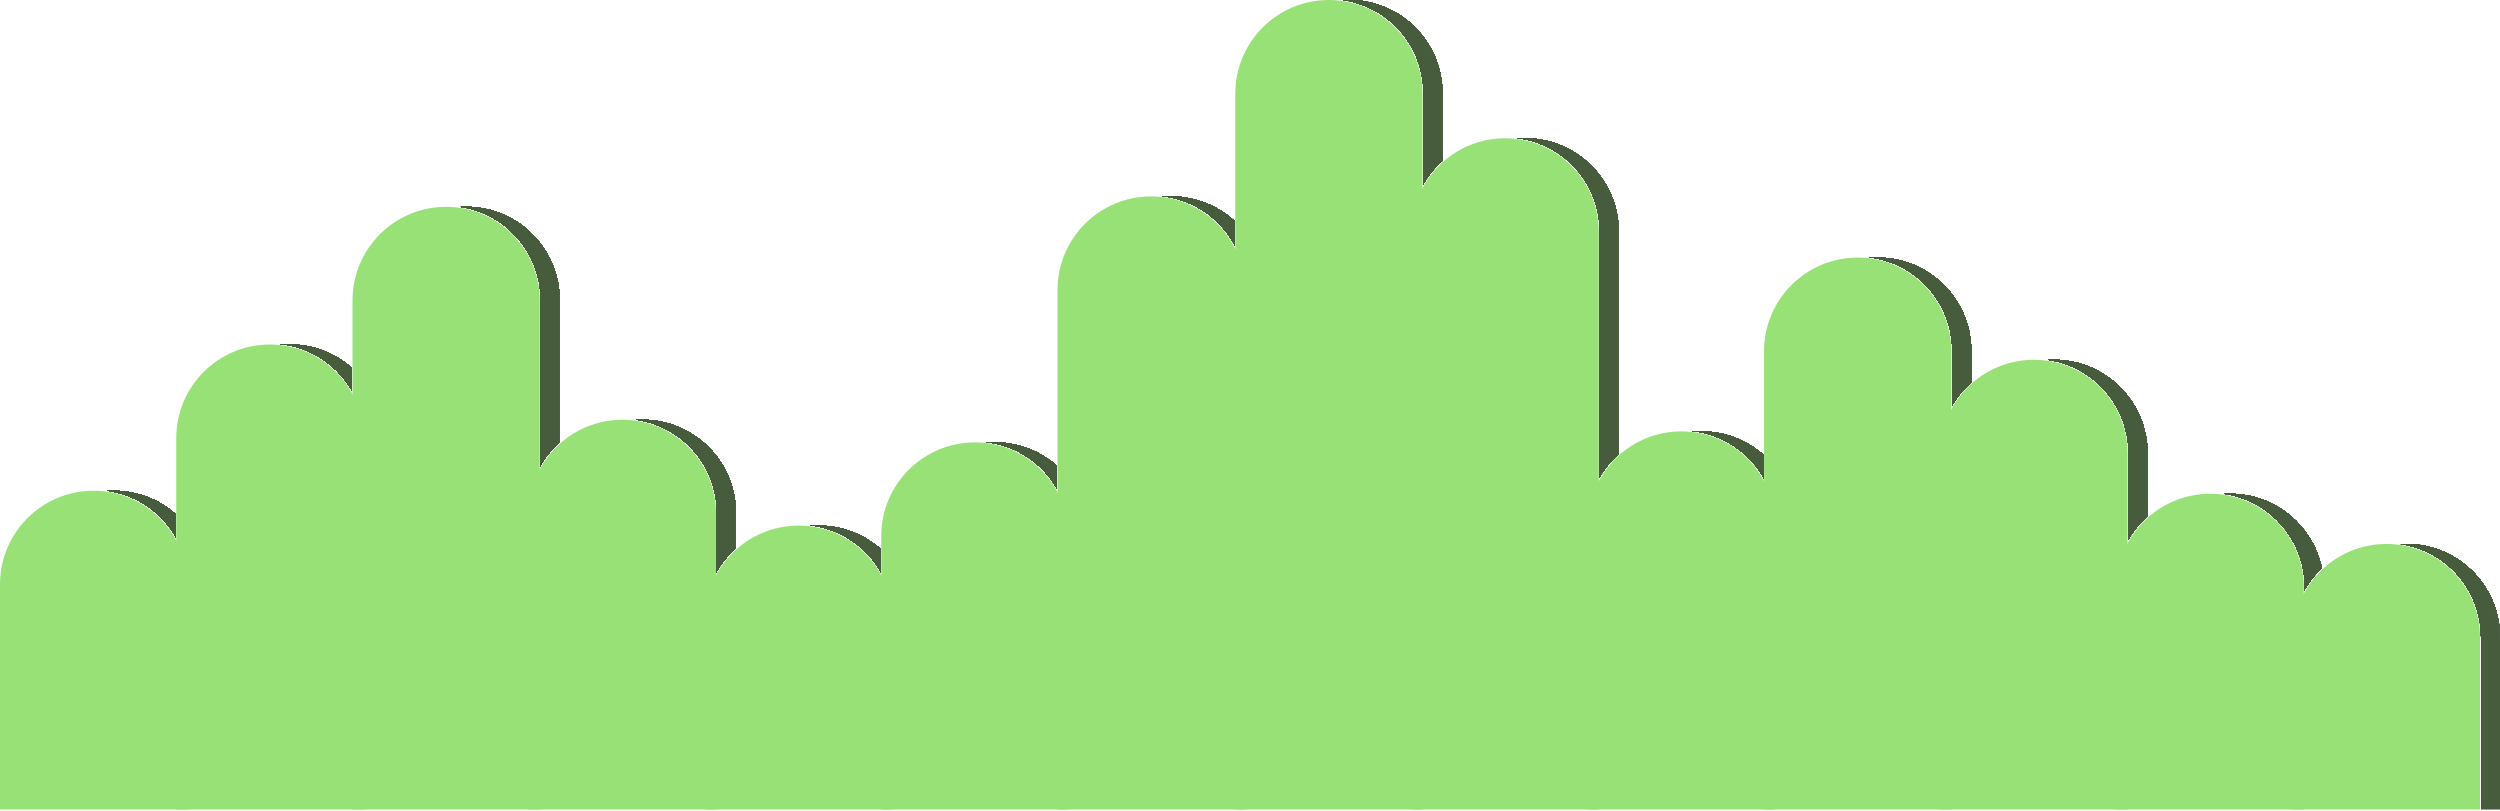
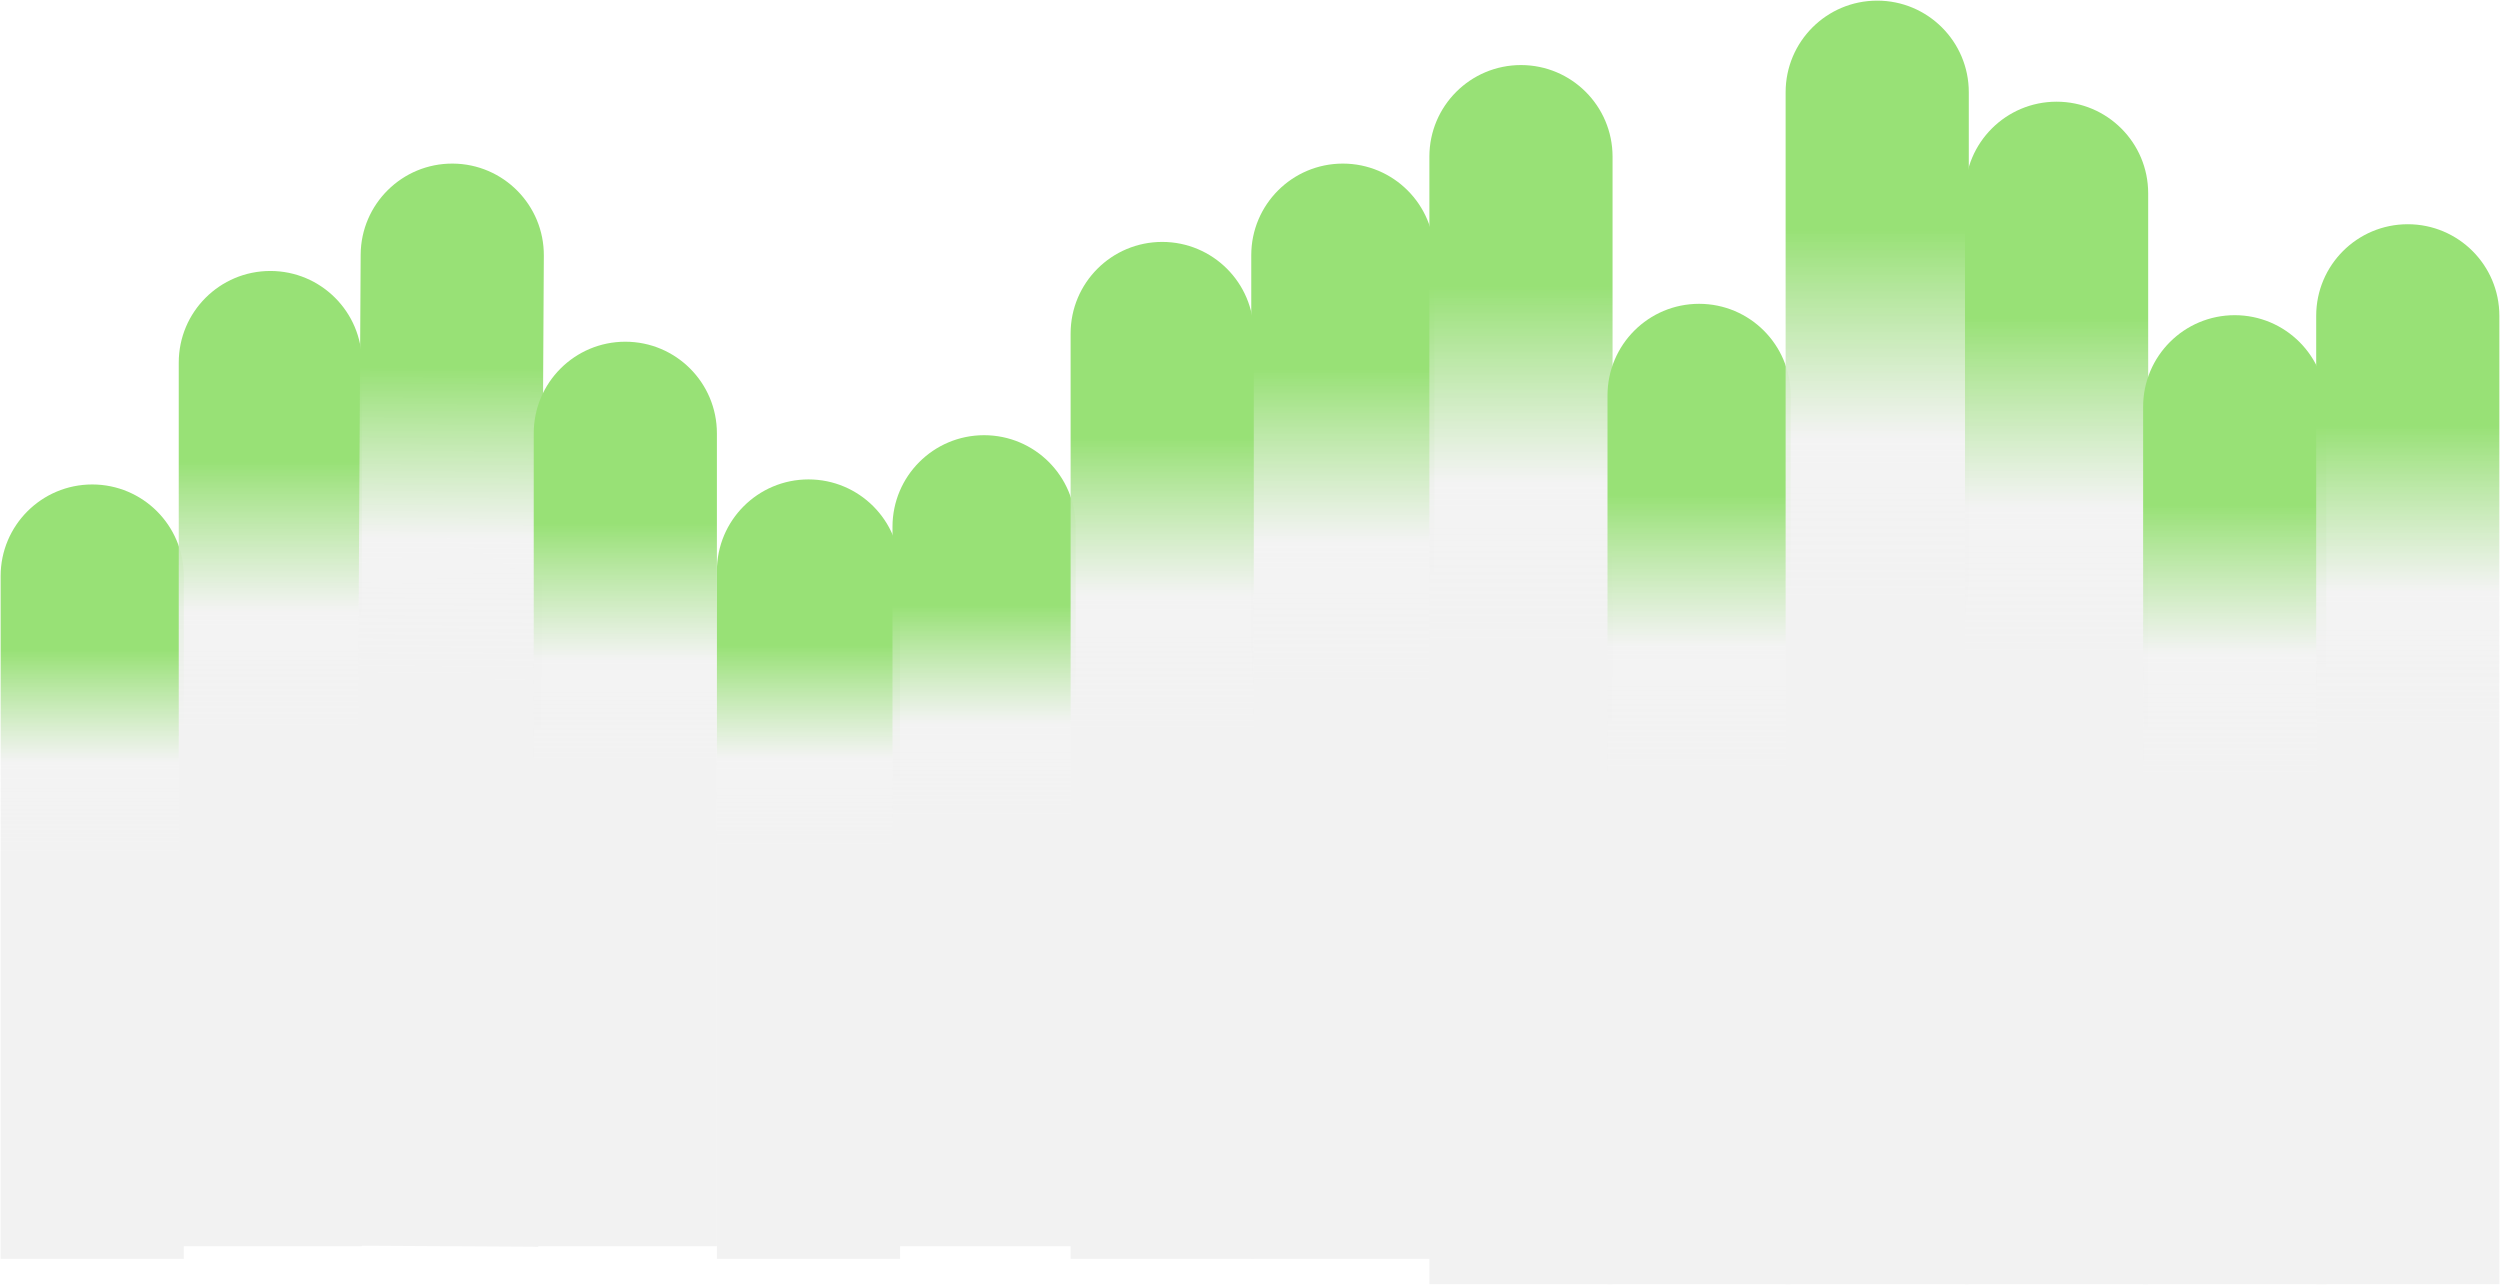
- <svg xmlns="http://www.w3.org/2000/svg" width="2003" height="649" viewBox="0 0 2003 649" fill="none">
-   <g filter="url(#filter0_d_517_1429)">
-     <path d="M150 468.184C150 426.763 116.421 393.184 75 393.184C33.579 393.184 0 426.763 0 468.184H150ZM0 573.589L0 648.589H150L150 573.589H0ZM0 468.184L0 573.589H150V468.184H0Z" fill="#98E176" />
-     <path d="M291.215 351.013C291.215 309.592 257.636 276.013 216.215 276.013C174.793 276.013 141.215 309.592 141.215 351.013L291.215 351.013ZM141.215 573.589L141.215 648.589L291.215 648.589L291.215 573.589L141.215 573.589ZM141.215 351.013L141.215 573.589L291.215 573.589L291.215 351.013L141.215 351.013Z" fill="#98E176" />
-     <path d="M432.43 240.706C432.43 199.284 398.851 165.706 357.43 165.706C316.008 165.706 282.43 199.284 282.43 240.706L432.43 240.706ZM282.43 573.588L282.43 648.588L432.43 648.588L432.43 573.588L282.43 573.588ZM282.43 240.706L282.43 573.588L432.43 573.588L432.43 240.706L282.43 240.706Z" fill="#98E176" />
-     <path d="M573.641 411.314C573.641 369.893 540.062 336.314 498.641 336.314C457.219 336.314 423.641 369.893 423.641 411.314L573.641 411.314ZM423.641 573.589L423.641 648.589L573.641 648.589L573.641 573.589L423.641 573.589ZM423.641 411.314L423.641 573.589L573.641 573.589L573.641 411.314L423.641 411.314Z" fill="#98E176" />
-     <path d="M714.852 496.128C714.852 454.707 681.273 421.128 639.852 421.128C598.43 421.128 564.852 454.707 564.852 496.128L714.852 496.128ZM564.852 573.589L564.852 648.589L714.852 648.589L714.852 573.589L564.852 573.589ZM564.852 496.128L564.852 573.589L714.852 573.589L714.852 496.128L564.852 496.128Z" fill="#98E176" />
-     <path d="M856.074 429.454C856.074 388.032 822.496 354.454 781.074 354.454C739.653 354.454 706.074 388.032 706.074 429.454L856.074 429.454ZM706.074 573.588L706.074 648.588L856.074 648.588L856.074 573.588L706.074 573.588ZM706.074 429.454L706.074 573.588L856.074 573.588L856.074 429.454L706.074 429.454Z" fill="#98E176" />
-     <path d="M1139.71 75C1139.71 33.579 1106.13 -8.95601e-07 1064.71 0C1023.29 8.95601e-07 989.711 33.579 989.711 75L1139.71 75ZM989.711 573.588L989.711 648.588L1139.71 648.588L1139.71 573.588L989.711 573.588ZM989.711 75L989.711 573.588L1139.71 573.588L1139.71 75L989.711 75Z" fill="#98E176" />
-     <path d="M1280.93 185.797C1280.93 144.376 1247.35 110.797 1205.93 110.797C1164.5 110.797 1130.93 144.376 1130.93 185.797L1280.93 185.797ZM1130.93 573.588L1130.93 648.588L1280.93 648.588L1280.93 573.588L1130.93 573.588ZM1130.93 185.797L1130.93 573.588L1280.93 573.588L1280.93 185.797L1130.93 185.797Z" fill="#98E176" />
-     <path d="M1422.15 420.629C1422.15 379.208 1388.57 345.629 1347.15 345.629C1305.73 345.629 1272.15 379.208 1272.15 420.629L1422.15 420.629ZM1272.15 573.588L1272.15 648.588L1422.15 648.588L1422.15 573.588L1272.15 573.588ZM1272.15 420.629L1272.15 573.588L1422.15 573.588L1422.15 420.629L1272.15 420.629Z" fill="#98E176" />
-     <path d="M1563.36 281.397C1563.36 239.976 1529.78 206.397 1488.36 206.397C1446.94 206.397 1413.36 239.976 1413.36 281.397L1563.36 281.397ZM1413.36 573.589L1413.36 648.589L1563.36 648.589L1563.36 573.589L1413.36 573.589ZM1413.36 281.397L1413.36 573.589L1563.36 573.589L1563.36 281.397L1413.36 281.397Z" fill="#98E176" />
-     <path d="M1704.57 363.27C1704.57 321.848 1670.99 288.27 1629.57 288.27C1588.15 288.27 1554.57 321.848 1554.57 363.27L1704.57 363.27ZM1554.57 573.589L1554.57 648.589L1704.57 648.588L1704.57 573.589L1554.57 573.589ZM1554.57 363.27L1554.57 573.589L1704.57 573.589L1704.57 363.27L1554.57 363.27Z" fill="#98E176" />
-     <path d="M1845.79 470.635C1845.79 429.214 1812.21 395.635 1770.79 395.635C1729.36 395.635 1695.79 429.214 1695.79 470.635L1845.79 470.635ZM1695.79 573.589L1695.79 648.589L1845.79 648.589L1845.79 573.589L1695.79 573.589ZM1695.79 470.635L1695.79 573.589L1845.79 573.589L1845.79 470.635L1695.79 470.635Z" fill="#98E176" />
-     <path d="M1987 510.835C1987 469.414 1953.42 435.835 1912 435.835C1870.58 435.835 1837 469.414 1837 510.835L1987 510.835ZM1837 573.588L1837 648.588L1987 648.588L1987 573.588L1837 573.588ZM1837 510.835L1837 573.588L1987 573.588L1987 510.835L1837 510.835Z" fill="#98E176" />
-     <path d="M997.289 232.372C997.289 190.95 963.71 157.372 922.289 157.372C880.868 157.372 847.289 190.95 847.289 232.372L997.289 232.372ZM847.289 573.588L847.289 648.588L997.289 648.588L997.289 573.588L847.289 573.588ZM847.289 232.372L847.289 573.588L997.289 573.588L997.289 232.372L847.289 232.372Z" fill="#98E176" />
-   </g>
+ <svg xmlns="http://www.w3.org/2000/svg" width="1979" height="1017" viewBox="0 0 1979 1017" fill="none">
+   <path d="M145.5 456C145.5 415.959 113.041 383.5 73 383.5C32.959 383.5 0.5 415.959 0.5 456L145.5 456ZM0.5 924L0.5 996.5L145.5 996.5L145.5 924L0.5 924ZM0.5 456L0.5 924L145.5 924L145.5 456L0.5 456Z" fill="url(#paint0_linear_517_1429)" />
+   <path d="M286.5 287C286.5 246.959 254.041 214.5 214 214.5C173.959 214.5 141.5 246.959 141.5 287L286.5 287ZM141.5 914L141.5 986.5L286.5 986.5L286.5 914L141.5 914ZM141.5 287L141.5 914L286.5 914L286.5 287L141.5 287Z" fill="url(#paint1_linear_517_1429)" />
+   <path d="M430.499 202.407C430.724 162.367 398.447 129.726 358.407 129.501C318.367 129.276 285.726 161.553 285.501 201.593L430.499 202.407ZM281.501 913.593L281.094 986.092L426.092 986.906L426.499 914.407L281.501 913.593ZM285.501 201.593L281.501 913.593L426.499 914.407L430.499 202.407L285.501 201.593Z" fill="url(#paint2_linear_517_1429)" />
+   <path d="M567.5 343C567.5 302.959 535.041 270.5 495 270.5C454.959 270.5 422.5 302.959 422.5 343L567.5 343ZM422.5 914L422.5 986.5L567.5 986.5L567.5 914L422.5 914ZM422.5 343L422.5 914L567.5 914L567.5 343L422.5 343Z" fill="url(#paint3_linear_517_1429)" />
+   <path d="M712.5 452C712.5 411.959 680.041 379.5 640 379.5C599.959 379.5 567.5 411.959 567.5 452L712.5 452ZM567.5 924L567.5 996.5L712.5 996.5L712.5 924L567.5 924ZM567.5 452L567.5 924L712.5 924L712.5 452L567.5 452Z" fill="url(#paint4_linear_517_1429)" />
+   <path d="M851.5 417C851.5 376.959 819.041 344.5 779 344.5C738.959 344.5 706.5 376.959 706.5 417L851.5 417ZM706.5 914L706.5 986.5L851.5 986.5L851.5 914L706.5 914ZM706.5 417L706.5 914L851.5 914L851.5 417L706.5 417Z" fill="url(#paint5_linear_517_1429)" />
+   <path d="M1135.5 202C1135.5 161.959 1103.04 129.5 1063 129.5C1022.96 129.5 990.5 161.959 990.5 202L1135.5 202ZM990.5 924L990.5 996.5L1135.5 996.5L1135.5 924L990.5 924ZM990.5 202L990.5 924L1135.5 924L1135.5 202L990.5 202Z" fill="url(#paint6_linear_517_1429)" />
+   <path d="M1276.5 124C1276.5 83.959 1244.04 51.5 1204 51.5C1163.96 51.5 1131.5 83.959 1131.5 124L1276.5 124ZM1131.5 944L1131.5 1016.5L1276.5 1016.5L1276.5 944L1131.5 944ZM1131.5 124L1131.5 944L1276.5 944L1276.5 124L1131.5 124Z" fill="url(#paint7_linear_517_1429)" />
+   <path d="M1417.5 313C1417.5 272.959 1385.04 240.5 1345 240.5C1304.96 240.5 1272.5 272.959 1272.5 313L1417.5 313ZM1272.5 944L1272.5 1016.5L1417.5 1016.5L1417.5 944L1272.5 944ZM1272.5 313L1272.5 944L1417.5 944L1417.5 313L1272.5 313Z" fill="url(#paint8_linear_517_1429)" />
+   <path d="M1558.5 73C1558.5 32.959 1526.04 0.5 1486 0.5C1445.96 0.5 1413.5 32.959 1413.5 73L1558.5 73ZM1413.5 944L1413.5 1016.5L1558.5 1016.5L1558.5 944L1413.5 944ZM1413.5 73L1413.5 944L1558.5 944L1558.5 73L1413.5 73Z" fill="url(#paint9_linear_517_1429)" />
+   <path d="M1700.5 153C1700.5 112.959 1668.04 80.5 1628 80.5C1587.96 80.5 1555.5 112.959 1555.5 153L1700.5 153ZM1555.5 944L1555.5 1016.5L1700.5 1016.5L1700.5 944L1555.5 944ZM1555.5 153L1555.5 944L1700.5 944L1700.5 153L1555.5 153Z" fill="url(#paint10_linear_517_1429)" />
+   <path d="M1841.5 322C1841.5 281.959 1809.04 249.5 1769 249.5C1728.96 249.5 1696.5 281.959 1696.5 322L1841.5 322ZM1696.5 944L1696.5 1016.5L1841.5 1016.5L1841.5 944L1696.5 944ZM1696.5 322L1696.5 944L1841.5 944L1841.5 322L1696.5 322Z" fill="url(#paint11_linear_517_1429)" />
+   <path d="M1978.5 250C1978.5 209.959 1946.04 177.5 1906 177.5C1865.96 177.5 1833.5 209.959 1833.5 250H1978.5ZM1833.5 944V1016.5H1978.5V944H1833.5ZM1833.5 250V944H1978.5V250H1833.5Z" fill="url(#paint12_linear_517_1429)" />
+   <path d="M992.5 264C992.5 223.959 960.041 191.5 920 191.5C879.959 191.5 847.5 223.959 847.5 264L992.5 264ZM847.5 924L847.5 996.5L992.5 996.5L992.5 924L847.5 924ZM847.5 264L847.5 924L992.5 924L992.5 264L847.5 264Z" fill="url(#paint13_linear_517_1429)" />
  <defs>
-     <filter id="filter0_d_517_1429" x="0" y="0" width="2003" height="648.589" filterUnits="userSpaceOnUse" color-interpolation-filters="sRGB">
-       <feFlood flood-opacity="0" result="BackgroundImageFix" />
-       <feColorMatrix in="SourceAlpha" type="matrix" values="0 0 0 0 0 0 0 0 0 0 0 0 0 0 0 0 0 0 127 0" result="hardAlpha" />
-       <feOffset dx="16" />
-       <feComposite in2="hardAlpha" operator="out" />
-       <feColorMatrix type="matrix" values="0 0 0 0 0.277 0 0 0 0 0.36 0 0 0 0 0.241 0 0 0 1 0" />
-       <feBlend mode="normal" in2="BackgroundImageFix" result="effect1_dropShadow_517_1429" />
-       <feBlend mode="normal" in="SourceGraphic" in2="effect1_dropShadow_517_1429" result="shape" />
-     </filter>
+     <linearGradient id="paint0_linear_517_1429" x1="72.5" y1="456" x2="72.5" y2="924" gradientUnits="userSpaceOnUse">
+       <stop offset="0.125" stop-color="#98E176" />
+       <stop offset="0.315" stop-color="#F2F2F2" stop-opacity="0.9" />
+       <stop offset="0.385" stop-color="#F2F2F2" stop-opacity="0.95" />
+       <stop offset="0.475" stop-color="#F2F2F2" />
+     </linearGradient>
+     <linearGradient id="paint1_linear_517_1429" x1="213.5" y1="287" x2="213.5" y2="914" gradientUnits="userSpaceOnUse">
+       <stop offset="0.125" stop-color="#98E176" />
+       <stop offset="0.315" stop-color="#F2F2F2" stop-opacity="0.9" />
+       <stop offset="0.385" stop-color="#F2F2F2" stop-opacity="0.95" />
+       <stop offset="0.475" stop-color="#F2F2F2" />
+     </linearGradient>
+     <linearGradient id="paint2_linear_517_1429" x1="357.5" y1="201.997" x2="353.5" y2="913.997" gradientUnits="userSpaceOnUse">
+       <stop offset="0.125" stop-color="#98E176" />
+       <stop offset="0.315" stop-color="#F2F2F2" stop-opacity="0.9" />
+       <stop offset="0.385" stop-color="#F2F2F2" stop-opacity="0.95" />
+       <stop offset="0.475" stop-color="#F2F2F2" />
+     </linearGradient>
+     <linearGradient id="paint3_linear_517_1429" x1="494.5" y1="343" x2="494.5" y2="914" gradientUnits="userSpaceOnUse">
+       <stop offset="0.125" stop-color="#98E176" />
+       <stop offset="0.315" stop-color="#F2F2F2" stop-opacity="0.9" />
+       <stop offset="0.385" stop-color="#F2F2F2" stop-opacity="0.95" />
+       <stop offset="0.475" stop-color="#F2F2F2" />
+     </linearGradient>
+     <linearGradient id="paint4_linear_517_1429" x1="639.5" y1="452" x2="639.5" y2="924" gradientUnits="userSpaceOnUse">
+       <stop offset="0.125" stop-color="#98E176" />
+       <stop offset="0.315" stop-color="#F2F2F2" stop-opacity="0.9" />
+       <stop offset="0.385" stop-color="#F2F2F2" stop-opacity="0.95" />
+       <stop offset="0.475" stop-color="#F2F2F2" />
+     </linearGradient>
+     <linearGradient id="paint5_linear_517_1429" x1="778.5" y1="417" x2="778.5" y2="914" gradientUnits="userSpaceOnUse">
+       <stop offset="0.125" stop-color="#98E176" />
+       <stop offset="0.315" stop-color="#F2F2F2" stop-opacity="0.9" />
+       <stop offset="0.385" stop-color="#F2F2F2" stop-opacity="0.95" />
+       <stop offset="0.475" stop-color="#F2F2F2" />
+     </linearGradient>
+     <linearGradient id="paint6_linear_517_1429" x1="1062.5" y1="202" x2="1062.5" y2="924" gradientUnits="userSpaceOnUse">
+       <stop offset="0.125" stop-color="#98E176" />
+       <stop offset="0.315" stop-color="#F2F2F2" stop-opacity="0.9" />
+       <stop offset="0.385" stop-color="#F2F2F2" stop-opacity="0.95" />
+       <stop offset="0.475" stop-color="#F2F2F2" />
+     </linearGradient>
+     <linearGradient id="paint7_linear_517_1429" x1="1203.5" y1="124" x2="1203.5" y2="944" gradientUnits="userSpaceOnUse">
+       <stop offset="0.125" stop-color="#98E176" />
+       <stop offset="0.315" stop-color="#F2F2F2" stop-opacity="0.9" />
+       <stop offset="0.385" stop-color="#F2F2F2" stop-opacity="0.95" />
+       <stop offset="0.475" stop-color="#F2F2F2" />
+     </linearGradient>
+     <linearGradient id="paint8_linear_517_1429" x1="1344.5" y1="313" x2="1344.5" y2="944" gradientUnits="userSpaceOnUse">
+       <stop offset="0.125" stop-color="#98E176" />
+       <stop offset="0.315" stop-color="#F2F2F2" stop-opacity="0.9" />
+       <stop offset="0.385" stop-color="#F2F2F2" stop-opacity="0.95" />
+       <stop offset="0.475" stop-color="#F2F2F2" />
+     </linearGradient>
+     <linearGradient id="paint9_linear_517_1429" x1="1485.5" y1="73" x2="1485.5" y2="944" gradientUnits="userSpaceOnUse">
+       <stop offset="0.125" stop-color="#98E176" />
+       <stop offset="0.315" stop-color="#F2F2F2" stop-opacity="0.9" />
+       <stop offset="0.385" stop-color="#F2F2F2" stop-opacity="0.95" />
+       <stop offset="0.475" stop-color="#F2F2F2" />
+     </linearGradient>
+     <linearGradient id="paint10_linear_517_1429" x1="1627.5" y1="153" x2="1627.5" y2="944" gradientUnits="userSpaceOnUse">
+       <stop offset="0.125" stop-color="#98E176" />
+       <stop offset="0.315" stop-color="#F2F2F2" stop-opacity="0.9" />
+       <stop offset="0.385" stop-color="#F2F2F2" stop-opacity="0.95" />
+       <stop offset="0.475" stop-color="#F2F2F2" />
+     </linearGradient>
+     <linearGradient id="paint11_linear_517_1429" x1="1768.5" y1="322" x2="1768.5" y2="944" gradientUnits="userSpaceOnUse">
+       <stop offset="0.125" stop-color="#98E176" />
+       <stop offset="0.315" stop-color="#F2F2F2" stop-opacity="0.9" />
+       <stop offset="0.385" stop-color="#F2F2F2" stop-opacity="0.95" />
+       <stop offset="0.475" stop-color="#F2F2F2" />
+     </linearGradient>
+     <linearGradient id="paint12_linear_517_1429" x1="1905.5" y1="250" x2="1905.5" y2="944" gradientUnits="userSpaceOnUse">
+       <stop offset="0.125" stop-color="#98E176" />
+       <stop offset="0.315" stop-color="#F2F2F2" stop-opacity="0.9" />
+       <stop offset="0.385" stop-color="#F2F2F2" stop-opacity="0.95" />
+       <stop offset="0.475" stop-color="#F2F2F2" />
+     </linearGradient>
+     <linearGradient id="paint13_linear_517_1429" x1="919.5" y1="264" x2="919.5" y2="924" gradientUnits="userSpaceOnUse">
+       <stop offset="0.125" stop-color="#98E176" />
+       <stop offset="0.315" stop-color="#F2F2F2" stop-opacity="0.9" />
+       <stop offset="0.385" stop-color="#F2F2F2" stop-opacity="0.95" />
+       <stop offset="0.475" stop-color="#F2F2F2" />
+     </linearGradient>
  </defs>
</svg>
